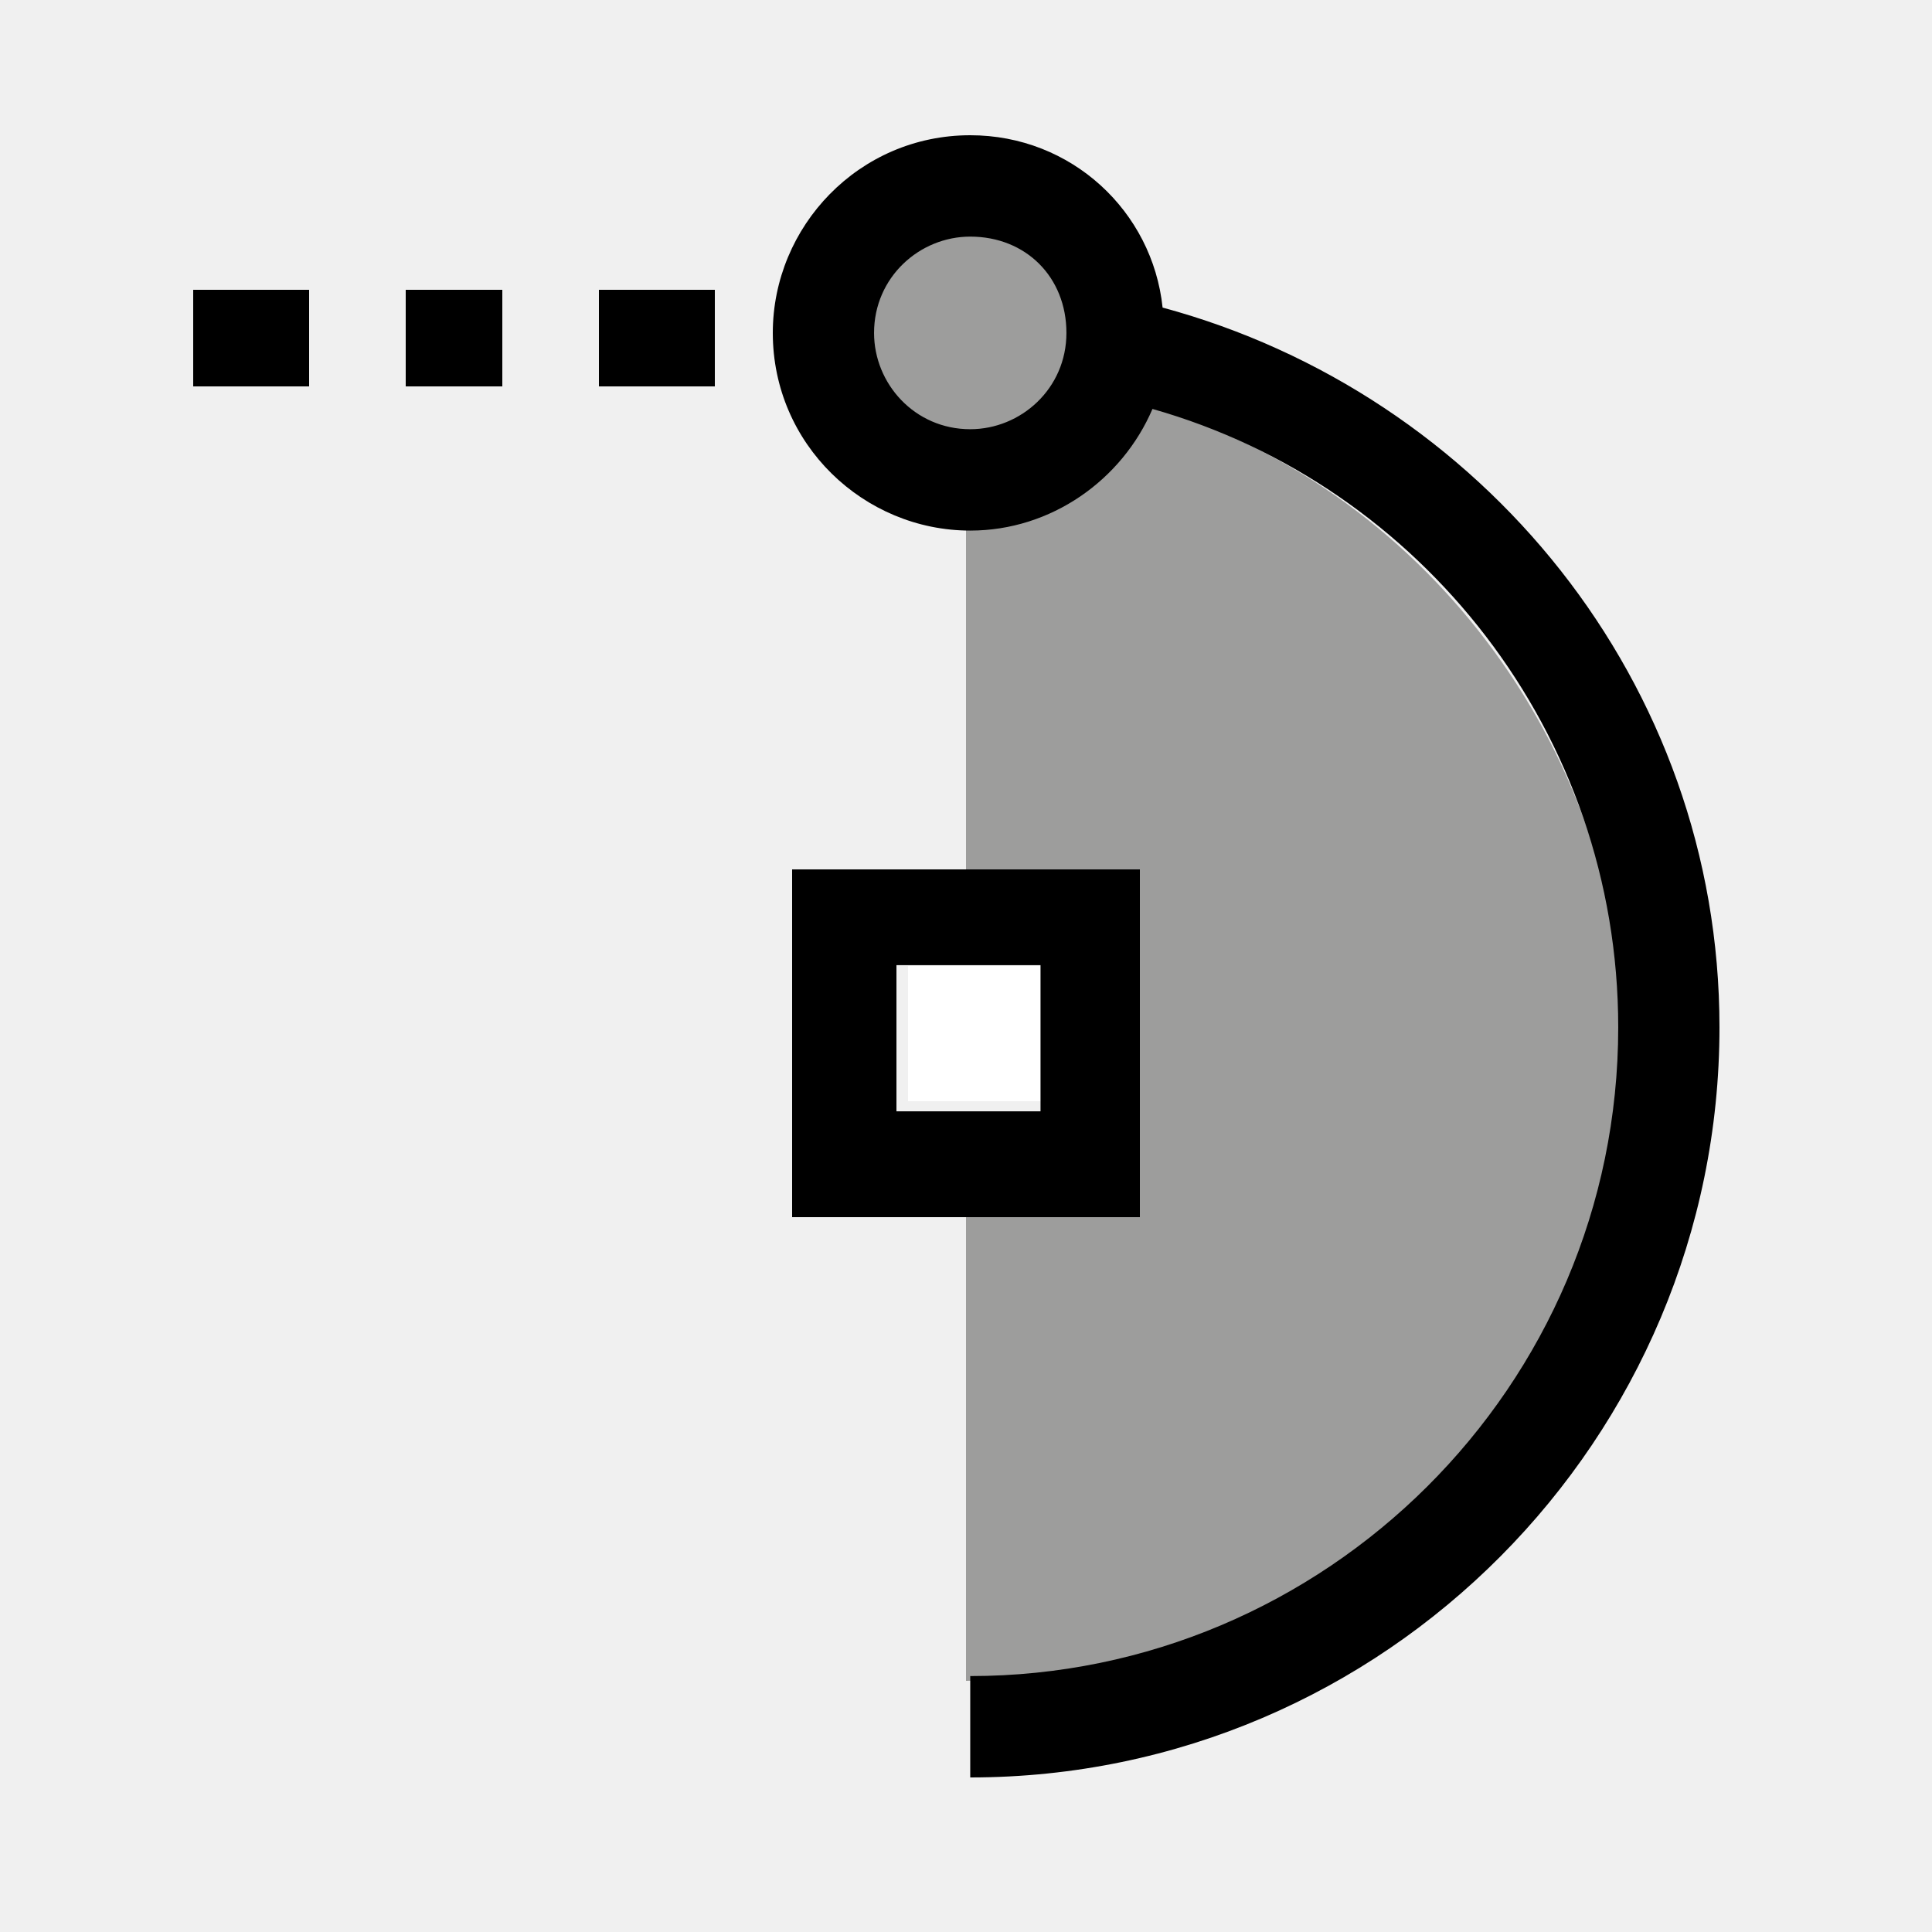
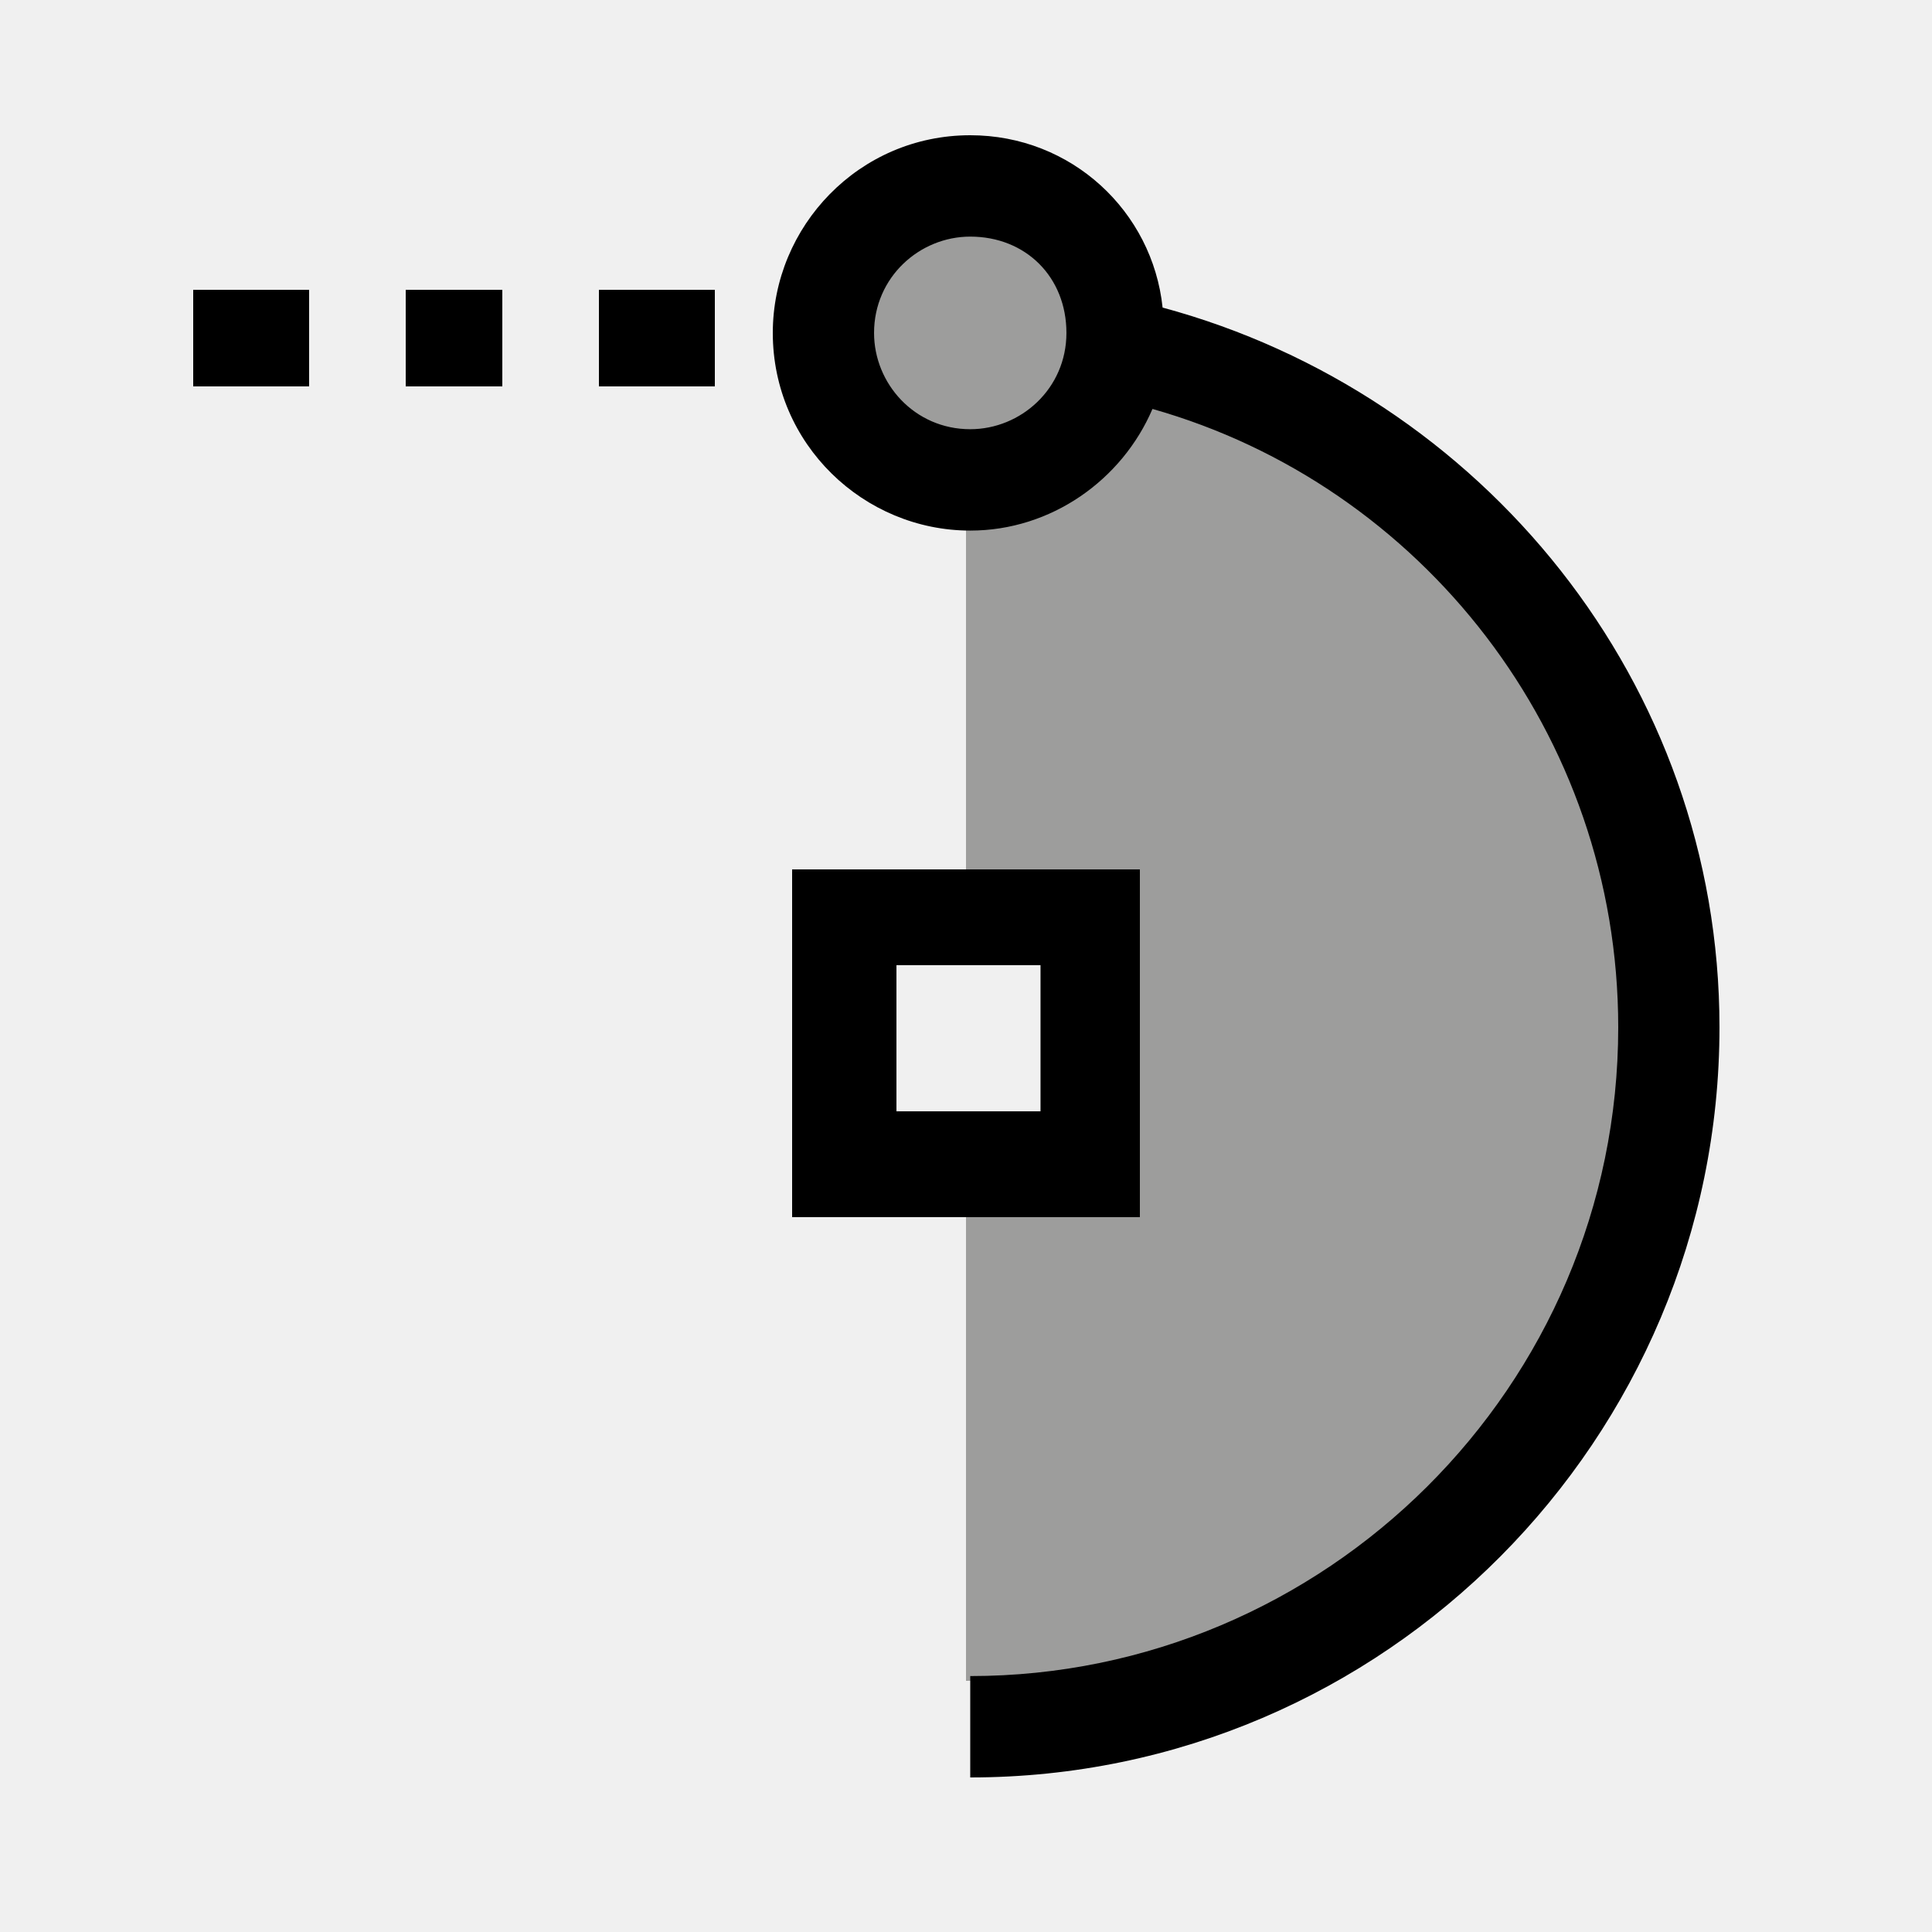
<svg xmlns="http://www.w3.org/2000/svg" width="100" height="100" viewBox="0 0 100 100" fill="none">
  <path d="M45 17.5C45 14.605 47.316 12 50.5 12C53.395 12 56 14.316 56 17.5C56 20.395 53.684 23 50.5 23C47.316 22.71 45 20.395 45 17.5Z" fill="#9D9D9C" />
-   <path d="M54 50H47V57H54V50Z" fill="white" />
-   <path d="M84 53.72C84 71.92 68.859 87 50 87V62.82H58.5V45.5H50V27C54.25 27 57.703 24.64 59.297 21C73.375 24.9 84 38.64 84 53.72Z" fill="#9D9D9C" />
+   <path d="M84 53.72C84 71.92 68.859 87 50 87V62.82H58.5V45.5H50V27C54.25 27 57.703 24.64 59.297 21C75 25 84 38.64 84 53.72Z" fill="#9D9D9C" />
  <path d="M46.4 49.956V57.522H53.857V49.956H46.4ZM50 63H41V45H50H59V63H50V63Z" fill="black" />
  <path d="M37 15H31V20H37V15Z" fill="black" />
  <path d="M16 15H10V20H16V15Z" fill="black" />
  <path d="M26 15H21V20H26V15Z" fill="black" />
  <path d="M89 53.173C89 74.423 71.706 92 50.219 92V89.376V86.753C68.561 86.753 83.759 71.799 83.759 53.173C83.759 37.957 73.54 25.102 59.652 21.167C58.08 24.84 54.412 27.463 50.219 27.463C44.717 27.463 40 23.003 40 17.232C40 11.722 44.455 7 50.219 7C55.46 7 59.652 10.935 60.176 15.92C76.684 20.38 89 35.333 89 53.173ZM50.219 12.247C47.599 12.247 45.241 14.346 45.241 17.232C45.241 19.855 47.337 22.216 50.219 22.216C52.84 22.216 55.198 20.117 55.198 17.232C55.198 14.346 53.102 12.247 50.219 12.247Z" fill="black" />
</svg>
